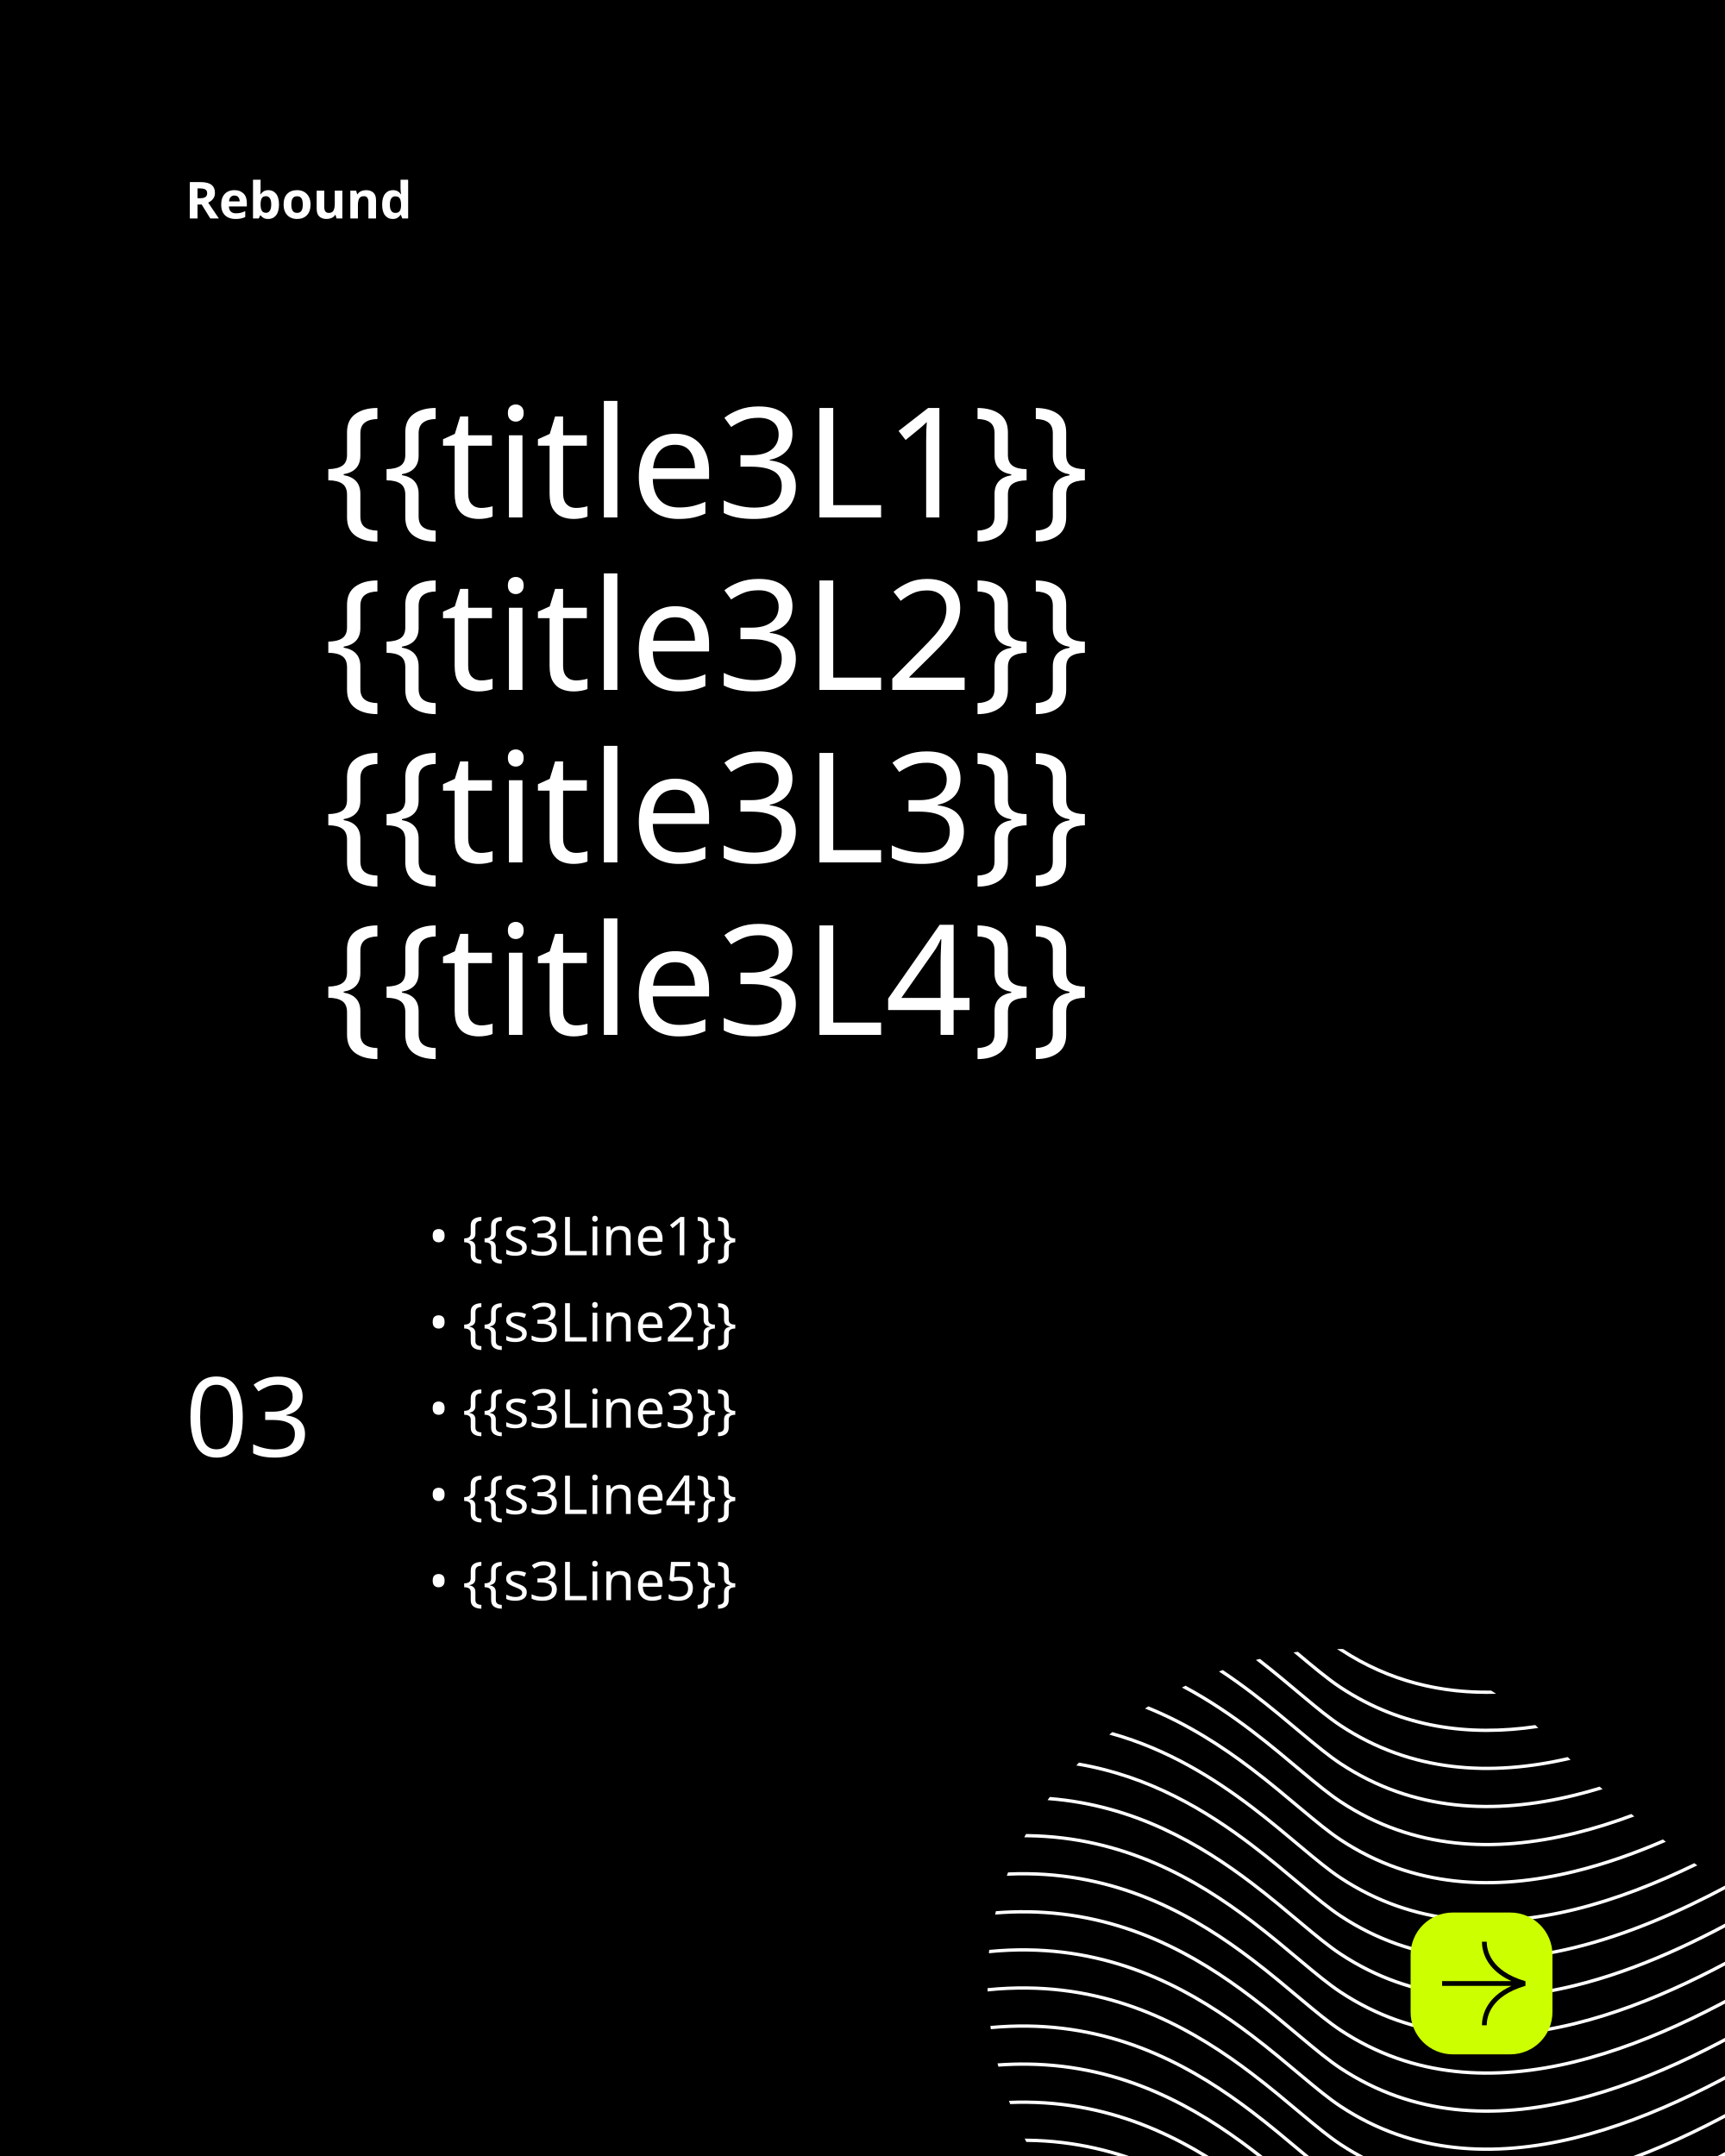
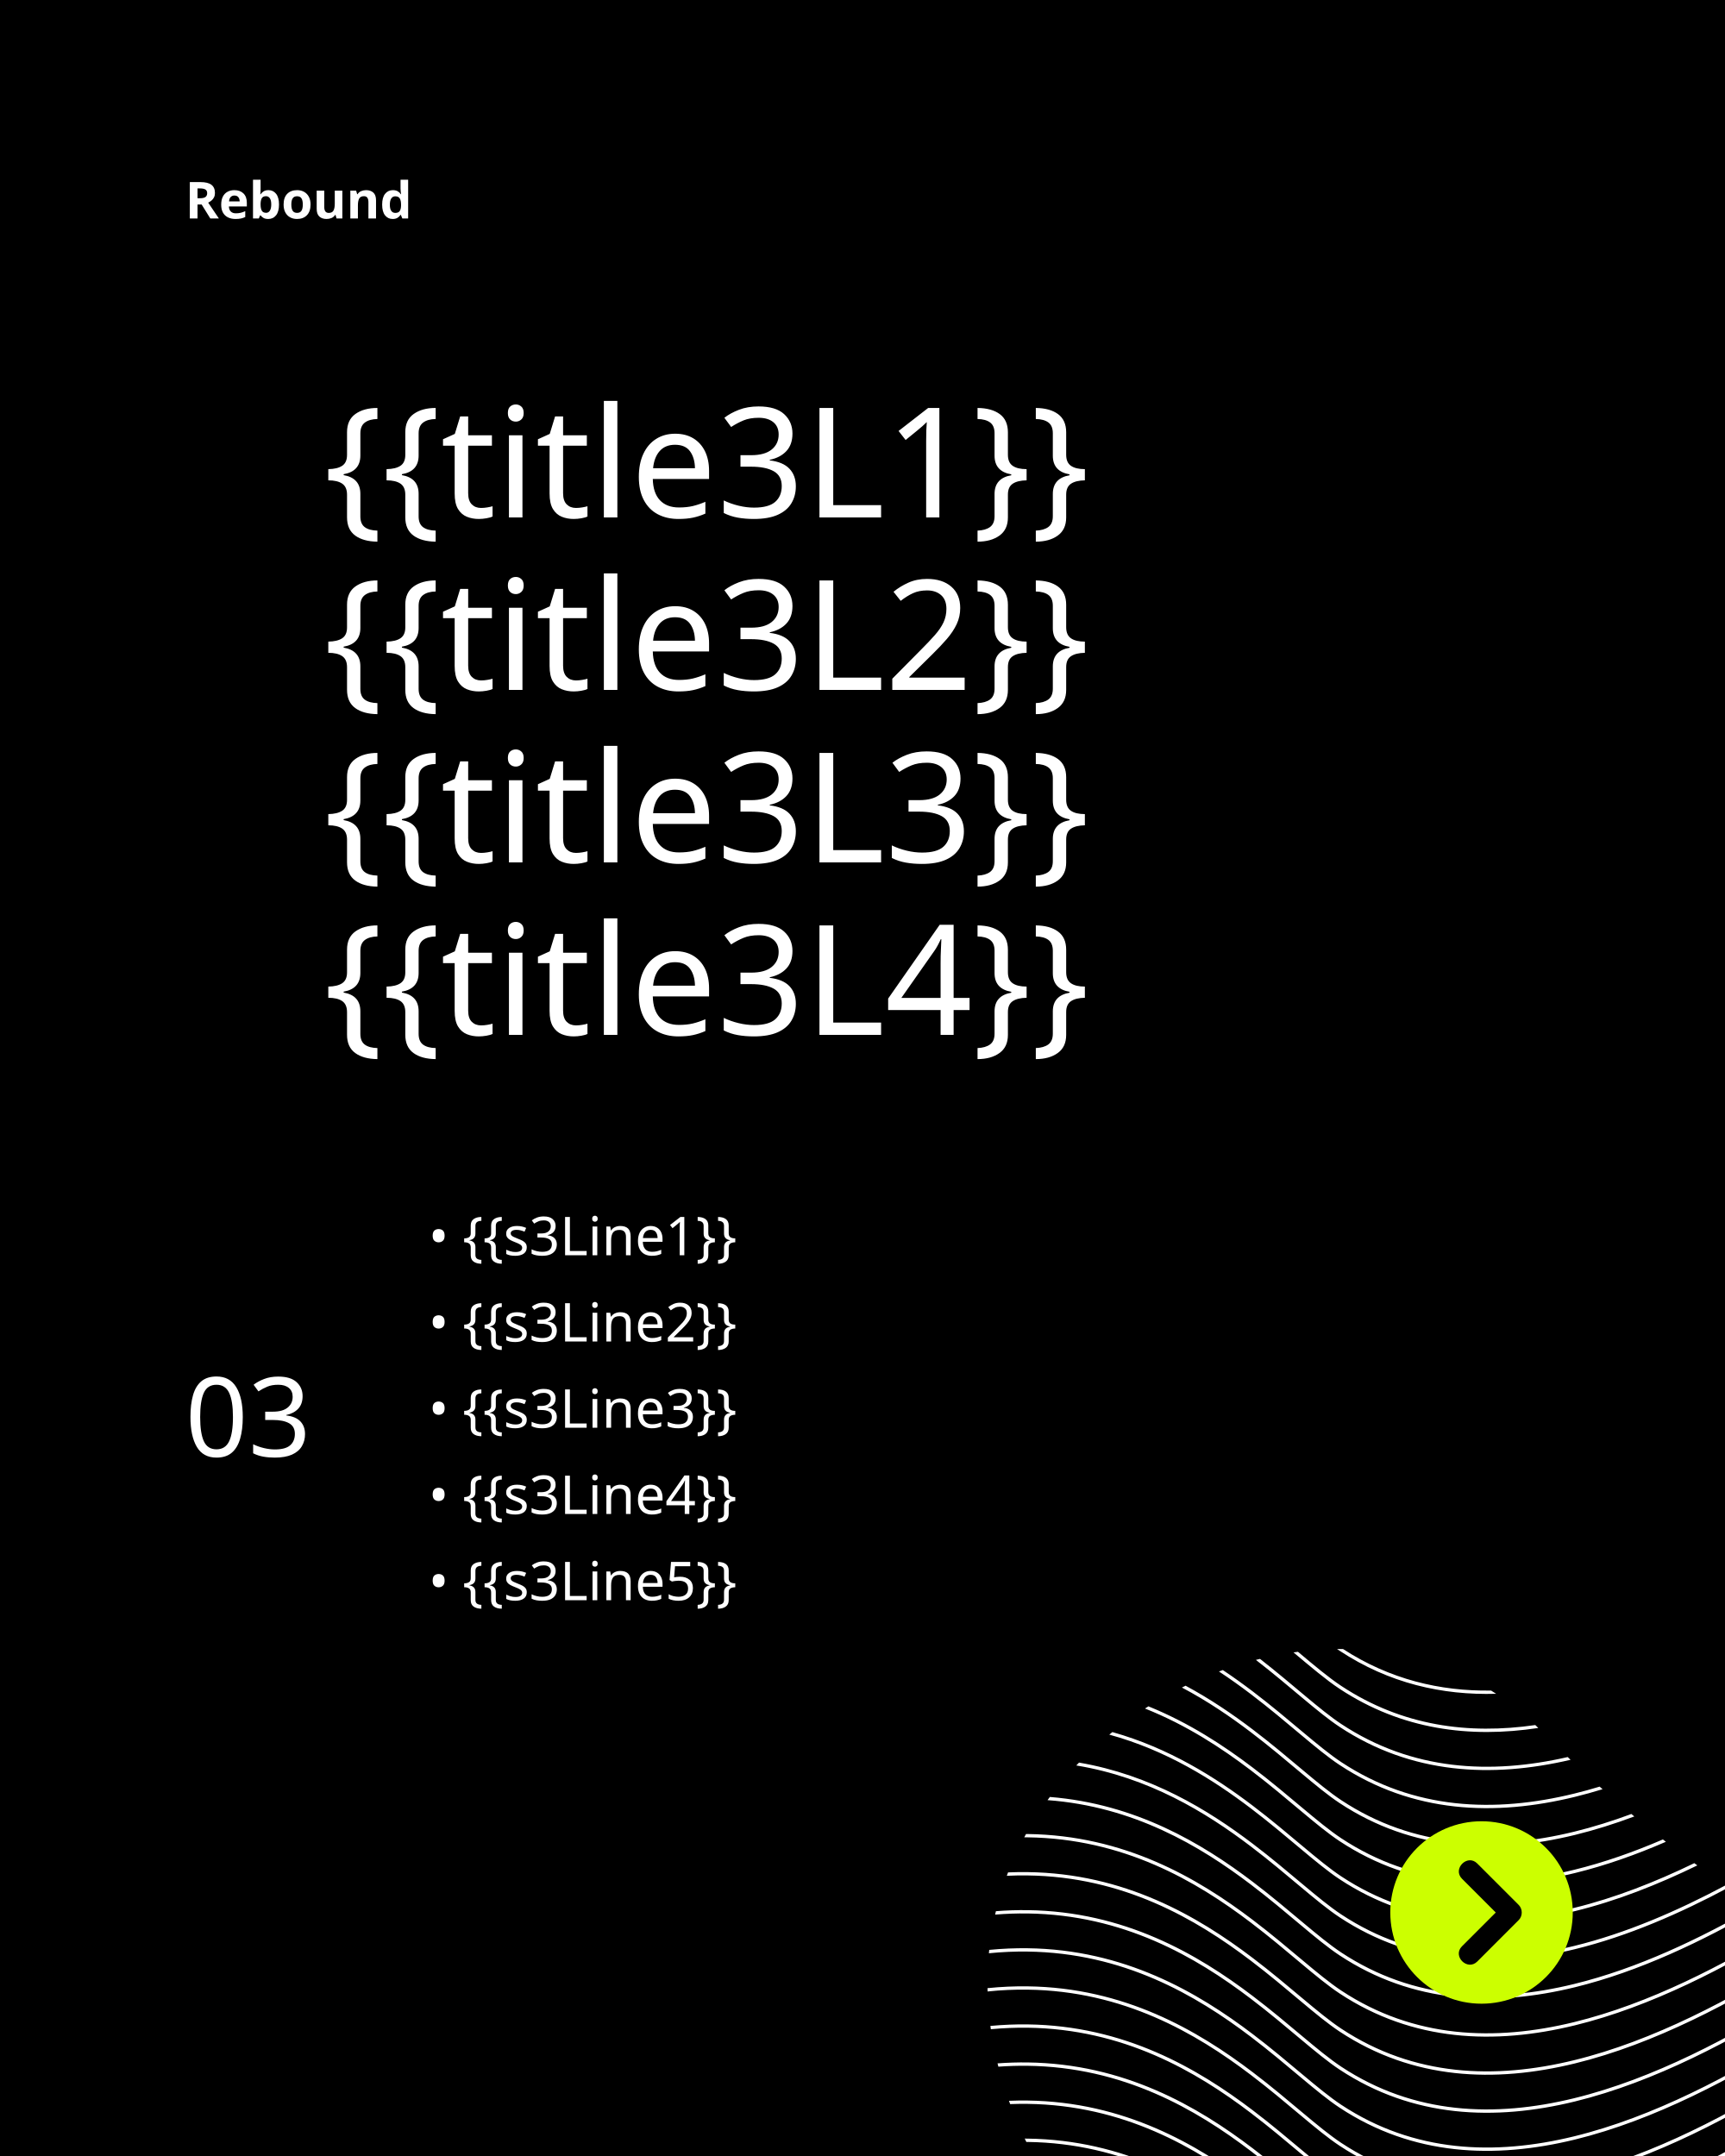
<svg xmlns="http://www.w3.org/2000/svg" viewBox="0 0 900 1125">
  <defs>
    <style>
      @font-face {
        font-family: 'Poppins';
        src: url('fonts/Poppins-Regular.ttf') format('truetype');
        font-weight: 400; /* normal */
        font-style: normal;
      }
      @font-face {
        font-family: 'Poppins';
        src: url('fonts/Poppins-Medium.ttf') format('truetype'); /* Definida por consistencia */
        font-weight: 500; /* medium */
        font-style: normal;
      }
      @font-face {
        font-family: 'Poppins';
        src: url('fonts/Poppins-Bold.ttf') format('truetype');
        font-weight: 700; /* bold */
        font-style: normal;
      }
      .cls-1 {
        font-size: 28px;
        font-family: 'Poppins', sans-serif;
        font-weight: 400;
      }
      .cls-1, .cls-2, .cls-3, .cls-4, .cls-5 {
        fill: #fff;
      }
      .cls-6 {
        fill: #cf0;
      }
      .cls-2, .cls-7 {
        fill-rule: evenodd;
      }
      .cls-8 {
        fill: none;
      }
      .cls-9 {
        clip-path: url(#clippath-1);
      }
      .cls-3 {
        font-family: 'Poppins', sans-serif;
        font-size: 26.6px;
        font-weight: 700;
      }
      .cls-4 {
        font-size: 57.6px;
        font-family: 'Poppins', sans-serif;
        font-weight: 400;
      }
      .cls-10 {
        clip-path: url(#clippath-2);
      }
      .cls-11 {
        clip-path: url(#clippath);
      }
      .cls-5 {
        font-size: 80px;
        font-family: 'Poppins', sans-serif;
        font-weight: 400;
      }
    </style>
    <clipPath id="clippath">
      <rect class="cls-8" x="-405.97" y="860.45" width="385.97" height="264.55" />
    </clipPath>
    <clipPath id="clippath-1">
      <rect class="cls-8" x="514.03" y="860.45" width="385.97" height="264.55" />
    </clipPath>
    <clipPath id="clippath-2">
      <rect class="cls-6" x="752.4" y="1013.21" width="43.5" height="43.5" />
    </clipPath>
  </defs>
  <g id="BACKGROUND">
    <rect width="900" height="1125" />
  </g>
  <g id="TEXTO">
    <g>
      {% if s3Line1 %}<text class="cls-1" transform="translate(223.59 655.00)">
        <tspan x="0" y="0">• {{s3Line1}}</tspan>
      </text>{% endif %}
      {% if s3Line2 %}<text class="cls-1" transform="translate(223.59 700.00)">
        <tspan x="0" y="0">• {{s3Line2}}</tspan>
      </text>{% endif %}
      {% if s3Line3 %}<text class="cls-1" transform="translate(223.59 745.00)">
        <tspan x="0" y="0">• {{s3Line3}}</tspan>
      </text>{% endif %}
      {% if s3Line4 %}<text class="cls-1" transform="translate(223.59 790.00)">
        <tspan x="0" y="0">• {{s3Line4}}</tspan>
      </text>{% endif %}
      {% if s3Line5 %}<text class="cls-1" transform="translate(223.59 835.00)">
        <tspan x="0" y="0">• {{s3Line5}}</tspan>
      </text>{% endif %}
    </g>
    <text class="cls-3" transform="translate(96.65 114)">
      <tspan x="0" y="0">Rebound</tspan>
    </text>
    <text class="cls-4" transform="translate(96.54 760.00)">
      <tspan x="0" y="0">03</tspan>
    </text>
    {% if title3L1 %}<text class="cls-5" transform="translate(169.06 270.00)">
      <tspan x="0" y="0">{{title3L1}}</tspan>
    </text>{% endif %}
    {% if title3L2 %}<text class="cls-5" transform="translate(169.06 360.00)">
      <tspan x="0" y="0">{{title3L2}}</tspan>
    </text>{% endif %}
    {% if title3L3 %}<text class="cls-5" transform="translate(169.06 450.00)">
      <tspan x="0" y="0">{{title3L3}}</tspan>
    </text>{% endif %}
    {% if title3L4 %}<text class="cls-5" transform="translate(169.06 540.00)">
      <tspan x="0" y="0">{{title3L4}}</tspan>
    </text>{% endif %}
  </g>
  <g id="MISC">
    <g class="cls-9">
      <path class="cls-2" d="M697.59,860.46c.44.3.88.6,1.32.89,25.79,17.02,53.54,23.3,81.68,22.47-.87-.57-1.75-1.13-2.63-1.68-26.6.37-52.8-5.81-77.24-21.68-1.04,0-2.08,0-3.12,0ZM677.19,861.91c-.77.1-1.54.21-2.32.32,9.19,7.7,17.14,14.44,24.04,18.99,32.49,21.44,68.09,25.84,103.67,20.44l-.27-.27c-.25-.24-.5-.49-.75-.74l-.54-.52c-34.74,5.03-69.44.55-101.15-20.37-6.55-4.32-14.06-10.63-22.68-17.86ZM657.39,865.61l-.75.18c-.32.08-.64.16-.96.24l-.43.11c17.98,13.9,32.27,27.42,43.66,34.94,37.63,24.82,79.41,26.81,120.52,17.18-.5-.48-1-.95-1.5-1.43-40.3,9.23-81.2,7.12-118.06-17.2-11.14-7.35-25.05-20.45-42.48-34.03ZM638.01,871.44l-.44.16c-.31.11-.63.23-.94.34l-.65.24c5.87,3.86,11.41,7.85,16.65,11.83,19.22,14.6,34.34,29.07,46.28,36.95,38.32,25.28,80.95,26.88,122.79,16.64,4.82-1.18,9.63-2.52,14.42-3.99l-.79-.7-.73-.65c-4.42,1.34-8.87,2.57-13.32,3.65-41.37,10.12-83.53,8.59-121.42-16.4-11.92-7.86-27.01-22.31-46.19-36.88-4.95-3.76-10.17-7.53-15.67-11.19ZM618.57,879.61l-.39.19c-.3.15-.6.29-.9.44l-.63.31c13.37,7.07,25.31,15.22,35.98,23.33,19.22,14.6,34.34,29.07,46.28,36.95,38.32,25.28,80.95,26.87,122.79,16.64,10.4-2.55,20.76-5.82,30.99-9.65l-.69-.57-.85-.71c-9.87,3.65-19.84,6.79-29.86,9.24-41.37,10.12-83.53,8.59-121.42-16.4-11.92-7.86-27.01-22.31-46.19-36.88-10.45-7.94-22.11-15.91-35.11-22.89ZM599.19,890.36l-.36.23c-.28.18-.57.36-.85.54l-.59.38c21.44,8.52,39.69,20.43,55.24,32.25,19.22,14.6,34.34,29.07,46.28,36.95,38.32,25.28,80.95,26.87,122.79,16.64,16.03-3.92,31.95-9.58,47.46-16.31-.52-.4-1.04-.81-1.56-1.22-15.14,6.52-30.67,12.01-46.31,15.84-41.37,10.12-83.53,8.59-121.42-16.4-11.92-7.86-27.01-22.31-46.19-36.88-15.39-11.69-33.4-23.46-54.49-32.01ZM580.4,903.78l-.42.34c-.26.21-.52.43-.78.64l-.44.37c29.71,8.14,54,23.39,73.88,38.5,19.22,14.6,34.34,29.07,46.28,36.95,38.32,25.28,80.95,26.88,122.79,16.64,21.74-5.32,43.27-13.83,63.86-23.86-.53-.38-1.06-.77-1.59-1.16-20.23,9.8-41.35,18.12-62.69,23.34-41.37,10.12-83.53,8.59-121.42-16.4-11.92-7.86-27.01-22.31-46.19-36.88-19.77-15.02-43.87-30.17-73.28-38.46ZM562.99,919.7l-.11.12c-.23.24-.47.49-.7.73l-.64.67c37.71,6.21,67.5,24.34,91.09,42.27,19.22,14.6,34.34,29.07,46.28,36.95,38.32,25.28,80.95,26.88,122.79,16.64,27.57-6.75,54.81-18.63,80.22-32.23l-1.05-.71-.57-.39c-25.06,13.36-51.87,25.01-79.01,31.65-41.37,10.12-83.53,8.59-121.42-16.4-11.92-7.86-27.01-22.31-46.19-36.88-23.55-17.89-53.23-35.96-90.7-42.4ZM547.76,937.66l-.51.68c-.2.27-.4.54-.6.82l-.11.15c44.91,3.32,79.45,23.82,106.08,44.05,19.22,14.6,34.34,29.07,46.28,36.95,38.32,25.28,80.95,26.87,122.79,16.64,33.58-8.22,66.66-24.06,96.56-41.34l-.36-.23-1.29-.83c-29.56,17.03-62.19,32.6-95.33,40.7-41.37,10.12-83.53,8.59-121.42-16.4-11.92-7.86-27.01-22.31-46.19-36.88-26.65-20.25-61.16-40.73-105.92-44.32ZM535.33,956.98c-.32.57-.63,1.15-.94,1.73.56,0,1.12,0,1.68.01,50.07.64,87.89,22.72,116.56,44.51,19.22,14.6,34.34,29.07,46.28,36.95,38.32,25.28,80.95,26.88,122.79,16.64,39.84-9.75,78.97-30.23,112.93-51.11l-.69-.41-.99-.6c-33.64,20.63-72.3,40.8-111.66,50.43-41.37,10.12-83.53,8.59-121.42-16.4-11.92-7.86-27.01-22.31-46.19-36.88-28.92-21.97-67.09-44.22-117.59-44.86h-.76ZM525.95,977.02c-.23.59-.45,1.18-.67,1.77,3.66-.18,7.25-.24,10.79-.19,50.07.64,87.89,22.72,116.56,44.51,19.22,14.6,34.34,29.07,46.28,36.95,38.32,25.28,80.95,26.88,122.79,16.64,41.7-10.2,82.61-32.16,117.65-54.03,4-2.5,8.18-4.85,12.49-7.04-.61-.34-1.22-.68-1.82-1.02-4,2.06-7.87,4.26-11.59,6.58-34.89,21.78-75.62,43.66-117.14,53.81-41.37,10.12-83.53,8.59-121.42-16.4-11.92-7.86-27.01-22.31-46.19-36.88-28.92-21.97-67.09-44.22-117.59-44.86-3.33-.04-6.71,0-10.14.16ZM519.61,997.27l-.2.85-.21.92c5.77-.47,11.4-.66,16.87-.59,50.07.64,87.89,22.72,116.56,44.51,19.22,14.6,34.34,29.07,46.28,36.95,38.32,25.28,80.95,26.87,122.79,16.64,41.7-10.2,82.61-32.16,117.65-54.03,10.04-6.27,21.13-11.59,32.95-15.84l-.73-.41c-.29-.16-.57-.32-.86-.48l-.42-.23c-11.41,4.21-22.13,9.4-31.86,15.48-34.89,21.78-75.62,43.66-117.14,53.81-41.37,10.12-83.53,8.59-121.42-16.4-11.92-7.86-27.01-22.31-46.19-36.88-28.92-21.97-67.09-44.22-117.59-44.86-5.35-.07-10.84.11-16.48.55ZM516.12,1017.45c-.06.57-.12,1.17-.18,1.76,6.92-.69,13.63-.97,20.13-.88,50.07.64,87.89,22.72,116.56,44.5,19.22,14.6,34.34,29.07,46.28,36.95,38.32,25.28,80.95,26.87,122.79,16.64,41.7-10.2,82.61-32.16,117.65-54.03,15.93-9.94,34.51-17.51,54.49-22.22-.63-.44-1.27-.88-1.91-1.32-19.59,4.77-37.82,12.28-53.5,22.07-34.89,21.78-75.62,43.66-117.14,53.81-41.37,10.12-83.53,8.59-121.42-16.4-11.92-7.86-27.01-22.31-46.19-36.88-28.92-21.97-67.09-44.22-117.59-44.86-6.46-.08-13.11.19-19.97.86ZM515.22,1037.41c.01.59.02,1.17.04,1.74,7.16-.74,14.1-1.04,20.81-.95,50.07.64,87.89,22.72,116.56,44.51,19.22,14.6,34.34,29.07,46.28,36.95,38.32,25.28,80.95,26.88,122.79,16.64,41.7-10.2,82.61-32.16,117.65-54.03,21.31-13.3,47.38-22.35,75.16-26.01-.58-.51-1.16-1.01-1.75-1.5-27.48,3.82-53.22,12.85-74.34,26.04-34.89,21.78-75.62,43.66-117.14,53.81-41.37,10.12-83.53,8.59-121.42-16.4-11.92-7.86-27.01-22.31-46.19-36.88-28.92-21.97-67.09-44.22-117.59-44.86-6.74-.09-13.69.21-20.87.95ZM516.72,1057.13c.08.58.16,1.15.24,1.72,6.56-.62,12.93-.86,19.11-.79,50.07.64,87.89,22.72,116.56,44.51,19.22,14.6,34.34,29.07,46.28,36.95,38.32,25.28,80.95,26.88,122.79,16.64,41.7-10.2,82.61-32.16,117.65-54.03,26.03-16.25,59.14-26.14,93.84-27.63-.5-.55-1-1.1-1.52-1.65-34.48,1.71-67.33,11.64-93.24,27.81-34.89,21.78-75.62,43.66-117.14,53.81-41.37,10.12-83.53,8.6-121.42-16.4-11.92-7.86-27.01-22.31-46.19-36.88-28.92-21.97-67.09-44.22-117.59-44.86-6.26-.08-12.72.17-19.37.8ZM520.46,1076.68l.19.76.24.95c5.18-.37,10.23-.52,15.17-.46,50.07.64,87.89,22.72,116.56,44.5,19.22,14.6,34.34,29.07,46.28,36.95,38.32,25.28,80.95,26.87,122.79,16.64,41.7-10.2,82.61-32.16,117.65-54.03,29.96-18.7,69.32-28.99,109.64-27.73-.41-.59-.82-1.17-1.24-1.76-40.24-1.01-79.42,9.34-109.33,28.01-34.89,21.78-75.62,43.66-117.14,53.81-41.37,10.12-83.53,8.59-121.42-16.4-11.92-7.86-27.01-22.31-46.19-36.88-28.92-21.97-67.09-44.22-117.59-44.86-5.08-.06-10.29.09-15.62.48ZM526.42,1096.21c.2.56.41,1.14.63,1.71,3.05-.12,6.06-.15,9.02-.12,50.07.64,87.89,22.72,116.56,44.51,19.22,14.6,34.34,29.07,46.28,36.95,38.32,25.28,80.95,26.88,122.79,16.64,41.7-10.2,82.61-32.16,117.65-54.03,33.02-20.61,77.44-31,122.02-26.98-.3-.6-.62-1.21-.93-1.81-44.61-3.79-88.96,6.69-122.01,27.31-34.89,21.78-75.62,43.66-117.14,53.81-41.37,10.12-83.53,8.59-121.42-16.4-11.92-7.86-27.01-22.31-46.19-36.88-28.92-21.97-67.09-44.22-117.59-44.86-3.17-.04-6.4,0-9.67.14ZM534.65,1115.93c.27.56.55,1.15.84,1.74h.58c50.07.64,87.89,22.73,116.56,44.51,19.22,14.6,34.34,29.07,46.28,36.95,38.32,25.28,80.95,26.88,122.79,16.64,41.7-10.2,82.61-32.16,117.65-54.03,35.17-21.95,83.27-32.31,130.71-26.01-.2-.6-.4-1.21-.61-1.82-47.58-6.12-95.75,4.33-131.02,26.35-34.89,21.78-75.62,43.66-117.14,53.81-41.37,10.12-83.53,8.59-121.42-16.4-11.92-7.86-27.01-22.31-46.19-36.88-28.92-21.97-67.09-44.22-117.59-44.86-.47,0-.95-.01-1.43-.01ZM545.46,1136.18l.48.82.6,1c44.92,3.32,79.45,23.82,106.09,44.05,19.22,14.6,34.34,29.07,46.28,36.95,38.32,25.28,80.95,26.87,122.79,16.64,41.7-10.2,82.61-32.16,117.65-54.03,36.41-22.73,86.69-33.02,135.74-25.28-.09-.59-.19-1.19-.3-1.79-49.31-7.64-99.77,2.76-136.36,25.59-34.89,21.78-75.62,43.66-117.14,53.81-41.37,10.12-83.53,8.59-121.42-16.4-11.92-7.86-27.01-22.31-46.19-36.88-27.1-20.59-62.33-41.42-108.23-44.49ZM559.47,1157.57l.59.82.84,1.16c38.01,6.12,68,24.35,91.72,42.37,19.22,14.6,34.34,29.07,46.28,36.95,38.32,25.28,80.95,26.87,122.79,16.64,41.7-10.2,82.61-32.16,117.65-54.03,36.78-22.96,87.71-33.23,137.24-25.04v-.43c0-.26,0-.51,0-.77v-.55c-49.87-8.18-101.13,2.19-138.17,25.31-34.89,21.78-75.62,43.66-117.14,53.81-41.37,10.12-83.53,8.59-121.42-16.4-11.92-7.86-27.01-22.31-46.19-36.88-24.28-18.44-55.07-37.08-94.21-42.97ZM577.91,1181.26c.56.75,1.1,1.5,1.64,2.25,29.35,8.2,53.38,23.31,73.08,38.28,19.22,14.6,34.34,29.07,46.28,36.95,38.32,25.28,80.95,26.88,122.79,16.64,41.7-10.2,82.61-32.16,117.65-54.03,36.31-22.67,86.42-32.97,135.33-25.34.11-.57.21-1.13.3-1.7-49.36-7.7-99.91,2.69-136.56,25.56-34.89,21.78-75.62,43.66-117.14,53.81-41.37,10.12-83.53,8.59-121.42-16.4-11.92-7.86-27.01-22.31-46.19-36.88-20.33-15.45-45.23-31.03-75.78-39.14ZM591.95,1205.5c.32.73.62,1.45.92,2.18,23.41,8.59,43.12,21.33,59.76,33.97,19.22,14.6,34.34,29.07,46.28,36.95,38.32,25.28,80.95,26.88,122.79,16.64,41.7-10.2,82.61-32.16,117.65-54.03,34.99-21.84,82.79-32.21,130.01-26.1l.1-.26c.09-.25.18-.5.28-.75l.23-.65c-47.75-6.26-96.14,4.19-131.54,26.28-34.89,21.78-75.62,43.66-117.14,53.81-41.37,10.12-83.53,8.59-121.42-16.4-11.92-7.86-27.01-22.31-46.19-36.88-17.12-13.01-37.49-26.11-61.74-34.77ZM599.54,1228.27l.17.71c.07.29.14.57.21.86l.12.51c20.3,8.43,37.69,19.84,52.6,31.17,19.22,14.6,34.34,29.07,46.28,36.95,38.32,25.28,80.95,26.87,122.79,16.64,41.7-10.2,82.61-32.16,117.65-54.03,32.77-20.45,76.77-30.84,120.99-27.07l.36-.61c.14-.24.28-.49.42-.73l.17-.3c-44.89-4-89.6,6.48-122.86,27.24-34.89,21.78-75.62,43.66-117.14,53.81-41.37,10.12-83.53,8.59-121.42-16.4-11.92-7.86-27.01-22.31-46.19-36.88-15.31-11.63-33.21-23.34-54.15-31.87ZM992.25,1297.07c-19.72,4.78-38.06,12.31-53.82,22.14-2.7,1.69-5.44,3.37-8.21,5.06,2.57-.86,5.1-1.74,7.59-2.63l1.53-.96c13.88-8.66,29.77-15.52,46.84-20.26,2.05-1.11,4.07-2.23,6.05-3.36ZM603.6,1249.85l.09.65c.04.29.08.57.12.86l.07.51c18.66,8.24,34.79,18.92,48.76,29.52,19.22,14.6,34.34,29.07,46.28,36.95,38.32,25.28,80.95,26.87,122.79,16.64,41.7-10.2,82.61-32.16,117.65-54.03,29.4-18.35,67.85-28.6,107.41-27.79l.33-.39c.19-.23.39-.47.58-.7l.49-.6c-40.39-1.09-79.72,9.27-109.73,28-34.89,21.78-75.62,43.66-117.14,53.81-41.37,10.12-83.53,8.59-121.42-16.4-11.92-7.86-27.01-22.31-46.19-36.88-14.31-10.87-30.88-21.81-50.08-30.16ZM1028.41,1271.72c-33.28,2.16-64.89,11.96-89.98,27.63-26.76,16.71-56.96,33.47-88.32,44.96,3.2-.57,6.35-1.16,9.46-1.77,28.29-11.31,55.45-26.53,79.78-41.72,24.28-15.16,54.74-24.79,86.87-27.22.74-.62,1.47-1.25,2.19-1.88ZM606.02,1270.79l.02.22.18,1.78c17.67,8.08,33.04,18.31,46.42,28.47,19.22,14.6,34.34,29.07,46.28,36.95,27.33,18.03,56.84,24.01,86.71,22.25,1.74-.73,3.51-1.44,5.33-2.14-31.34,2.83-62.43-2.66-91.08-21.56-11.92-7.86-27.01-22.31-46.19-36.88-13.7-10.41-29.48-20.88-47.67-29.09ZM608.21,1291.67l.13,1.05.12.99c16.73,7.91,31.36,17.7,44.17,27.43,19.22,14.6,34.34,29.07,46.28,36.95,16.13,10.64,33.02,17.08,50.3,20.22l.98-.5c.38-.19.76-.39,1.14-.58l.46-.24c-17.84-2.93-35.3-9.38-51.92-20.35-11.92-7.86-27.01-22.31-46.19-36.88-13.15-9.99-28.21-20.04-45.47-28.08ZM619.99,1337.37c.46.93.93,1.86,1.42,2.77,11.46,6.43,21.83,13.6,31.21,20.73,12.73,9.67,23.66,19.28,33.06,26.96,1.39.41,2.77.77,4.12,1.1-10.07-8.02-21.99-18.7-36.13-29.45-10.07-7.65-21.26-15.33-33.69-22.12ZM611.77,1313.24c.17.73.33,1.46.51,2.19,15.15,7.56,28.53,16.59,40.35,25.57,19.22,14.6,34.34,29.07,46.28,36.95,7.02,4.63,14.19,8.47,21.48,11.59.97-.21,1.93-.44,2.88-.68-7.95-3.23-15.76-7.31-23.41-12.36-11.92-7.86-27.01-22.31-46.19-36.88-12.24-9.3-26.13-18.64-41.91-26.38Z" />
    </g>
  </g>
  <g id="ICONOS">
-     <rect class="cls-6" x="735.97" y="997.96" width="74" height="74" rx="22" ry="22" />
-     <g>
-       <rect class="cls-6" x="752.4" y="1013.21" width="43.5" height="43.5" />
-       <g class="cls-10">
-         <path d="M795.89,1033.8v2.39c-18.23,5.33-20.2,16.18-20.2,20.6h-2.49c0-4.36,1.64-14.26,15.37-20.55h-36.16v-2.49h36.16c-13.73-6.29-15.37-16.19-15.37-20.55h2.49c0,4.42,1.97,15.27,20.2,20.6Z" />
-       </g>
-     </g>
+     <circle class="cls-6" cx="772.97" cy="997.93" r="47.6" />
+     <path class="cls-7" d="M792.32,993.95c-7.2-7.2-14.41-14.4-21.61-21.61-5.13-5.13-13.07,2.85-7.91,8.01,5.86,5.86,11.74,11.73,17.6,17.6-5.88,5.88-11.76,11.76-17.64,17.64-5.13,5.13,2.85,13.07,8.01,7.91,7.2-7.2,14.4-14.4,21.6-21.61,2.15-2.16,2.09-5.8-.05-7.95Z" />
  </g>
</svg>
